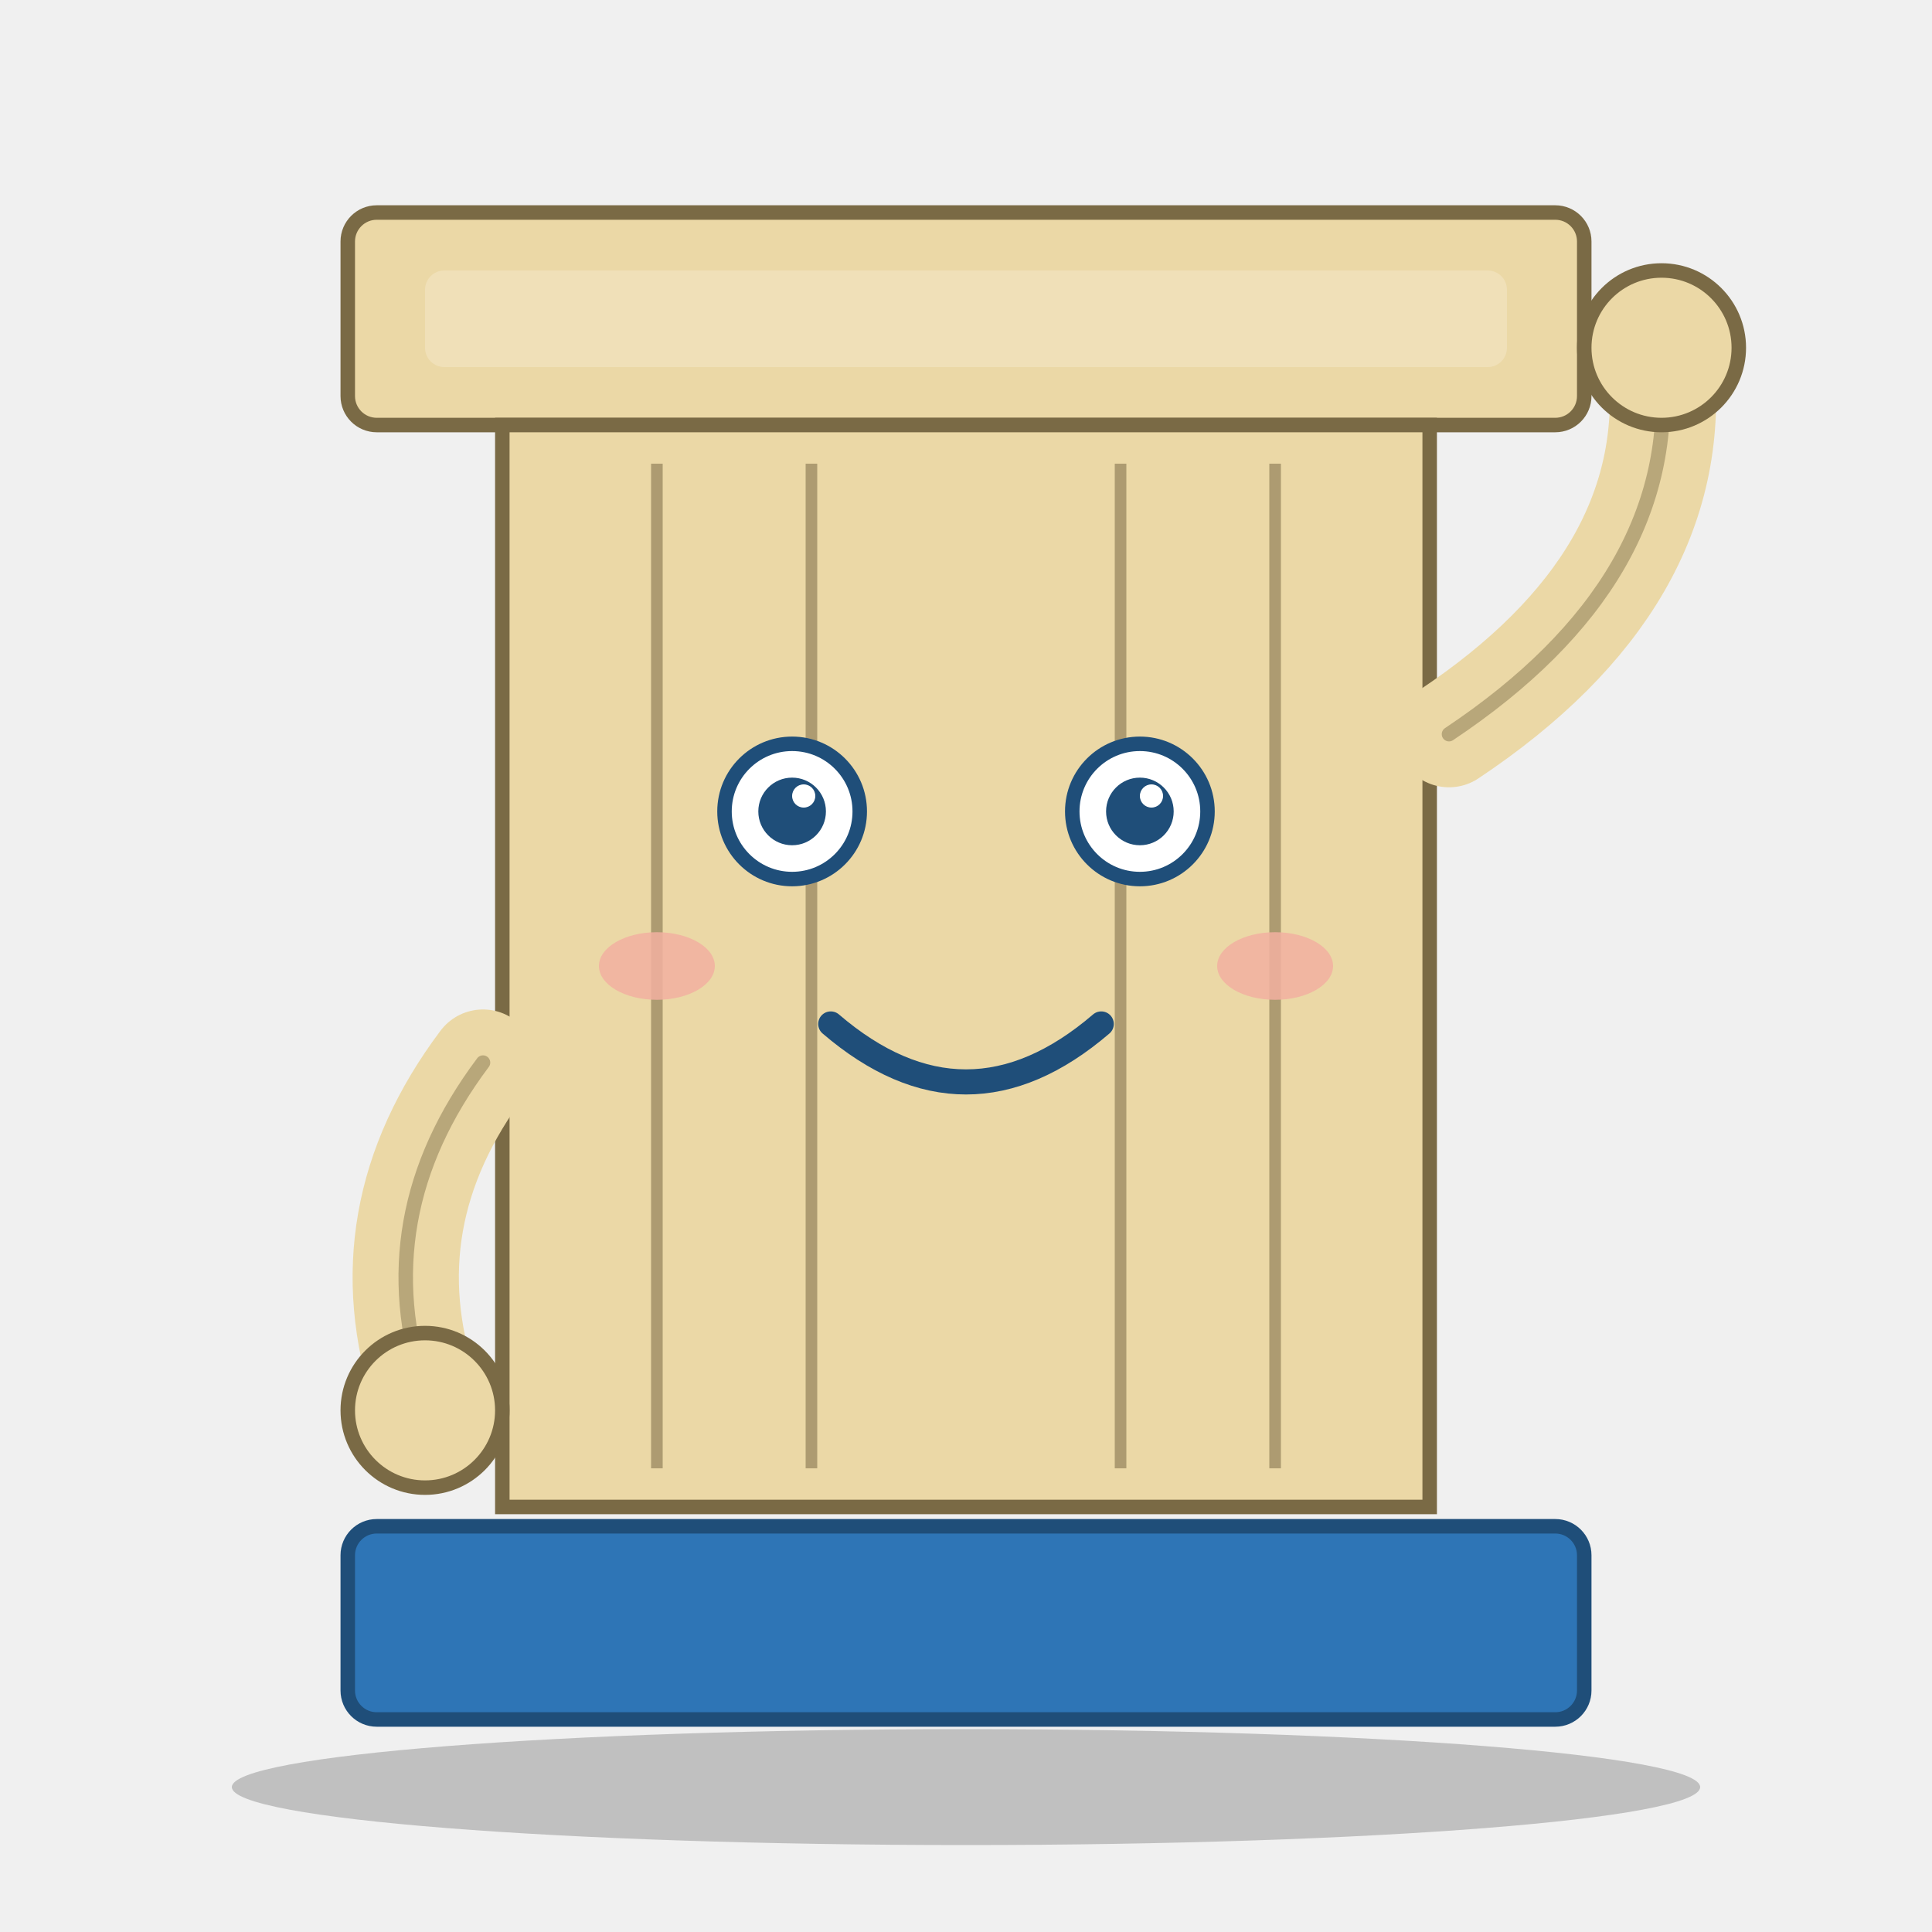
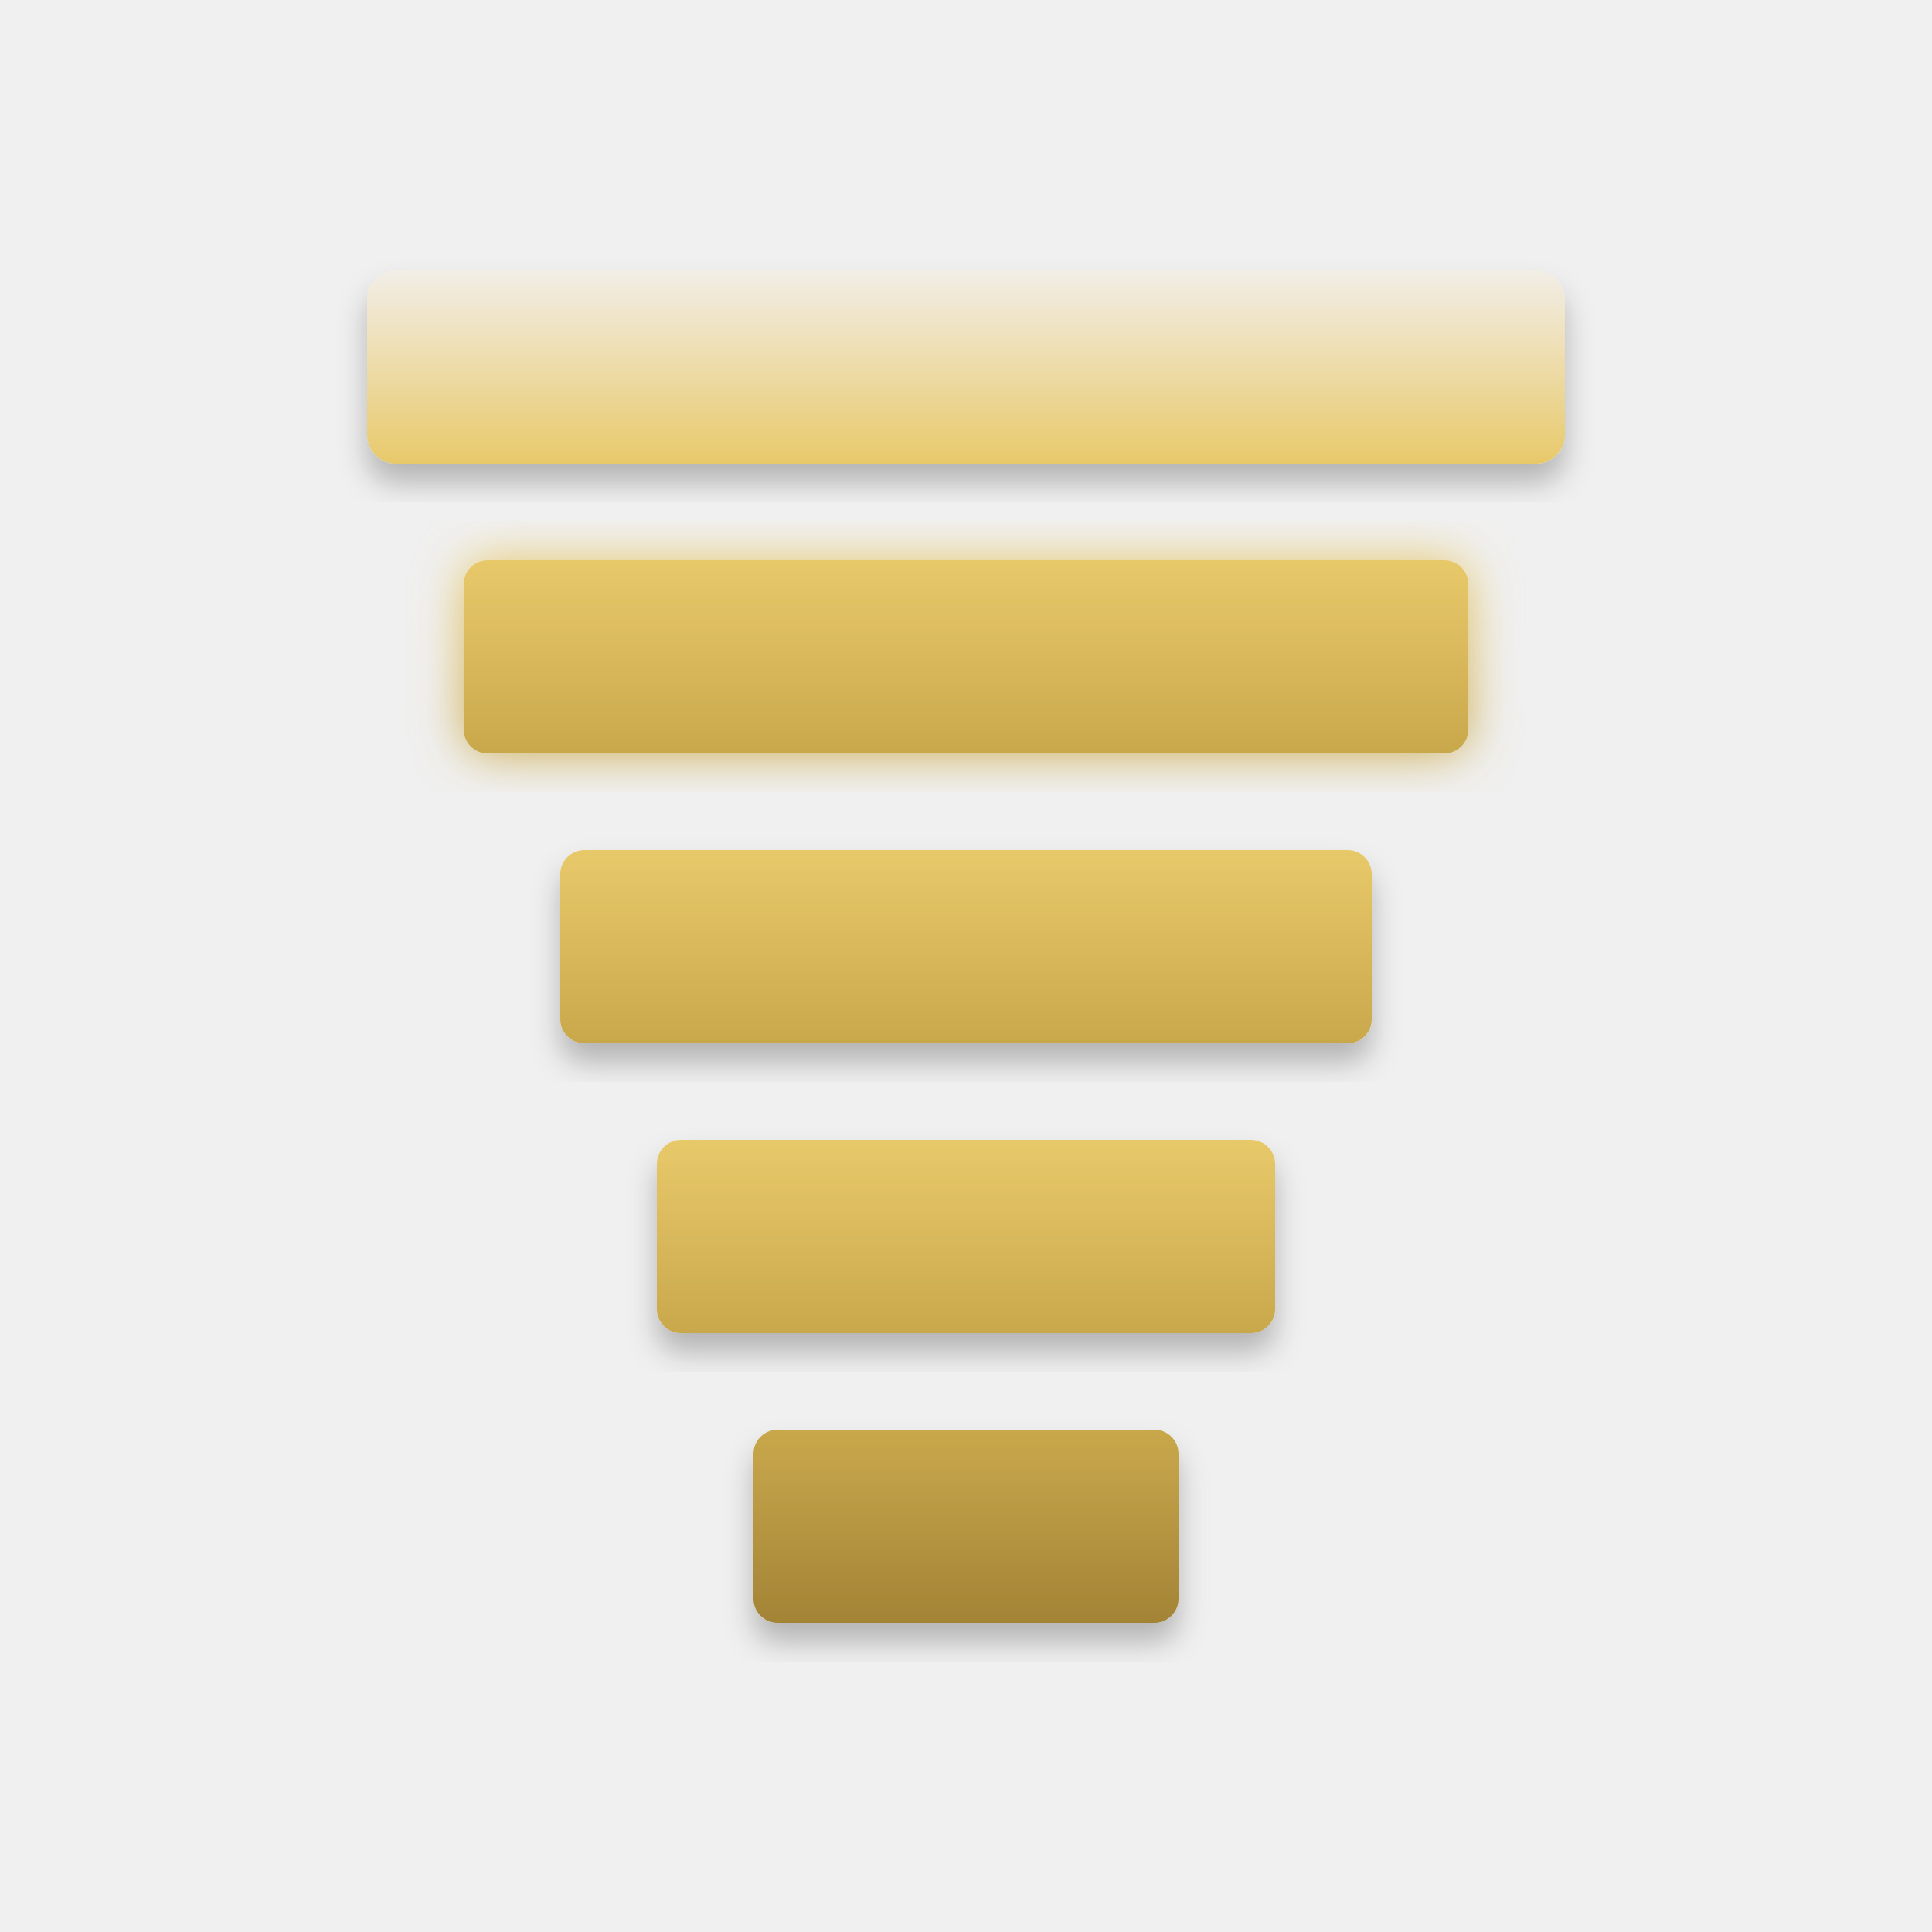
- <svg xmlns="http://www.w3.org/2000/svg" viewBox="0 0 200 200" width="200" height="200" preserveAspectRatio="xMidYMid meet">
-   <ellipse cx="100" cy="185" rx="76" ry="6" fill="#000000" opacity="0.20" />
-   <rect x="36" y="22" width="128" height="22" rx="3" fill="#EBD8A6" stroke="#7A6A45" stroke-width="1.5" />
-   <rect x="44" y="28" width="112" height="10" rx="2" fill="#F0E0B8" />
-   <rect x="52" y="44" width="96" height="112" fill="#EBD8A6" stroke="#7A6A45" stroke-width="1.5" />
-   <line x1="68" y1="48" x2="68" y2="152" stroke="#7A6A45" stroke-width="1.2" opacity="0.55" />
-   <line x1="84" y1="48" x2="84" y2="152" stroke="#7A6A45" stroke-width="1.2" opacity="0.55" />
-   <line x1="116" y1="48" x2="116" y2="152" stroke="#7A6A45" stroke-width="1.2" opacity="0.55" />
-   <line x1="132" y1="48" x2="132" y2="152" stroke="#7A6A45" stroke-width="1.2" opacity="0.55" />
-   <circle cx="82" cy="84" r="7" fill="#FFFFFF" stroke="#1F4E79" stroke-width="1.5" />
-   <circle cx="118" cy="84" r="7" fill="#FFFFFF" stroke="#1F4E79" stroke-width="1.5" />
-   <circle cx="82" cy="84" r="3.5" fill="#1F4E79" />
-   <circle cx="118" cy="84" r="3.5" fill="#1F4E79" />
-   <circle cx="83.2" cy="82.4" r="1.2" fill="#FFFFFF" />
-   <circle cx="119.2" cy="82.4" r="1.2" fill="#FFFFFF" />
-   <ellipse cx="68" cy="100" rx="6" ry="3.5" fill="#F2B0A0" opacity="0.85" />
-   <ellipse cx="132" cy="100" rx="6" ry="3.5" fill="#F2B0A0" opacity="0.85" />
-   <path d="M 86 106 Q 100 118 114 106" stroke="#1F4E79" stroke-width="2.6" fill="none" stroke-linecap="round" />
-   <path d="M 150 76 Q 174 60 172 38" stroke="#EBD8A6" stroke-width="11" fill="none" stroke-linecap="round" />
-   <path d="M 150 76 Q 174 60 172 38" stroke="#7A6A45" stroke-width="1.5" fill="none" stroke-linecap="round" opacity="0.45" />
-   <circle cx="172" cy="36" r="8" fill="#EBD8A6" stroke="#7A6A45" stroke-width="1.5" />
-   <path d="M 50 110 Q 38 126 44 144" stroke="#EBD8A6" stroke-width="11" fill="none" stroke-linecap="round" />
-   <path d="M 50 110 Q 38 126 44 144" stroke="#7A6A45" stroke-width="1.5" fill="none" stroke-linecap="round" opacity="0.45" />
-   <circle cx="44" cy="146" r="8" fill="#EBD8A6" stroke="#7A6A45" stroke-width="1.5" />
-   <rect x="36" y="158" width="128" height="20" rx="3" fill="#2E75B6" stroke="#1F4E79" stroke-width="1.5" />
+ <svg xmlns="http://www.w3.org/2000/svg" viewBox="0 0 200 200" fill="none">
+   <defs>
+     <linearGradient id="m-block-top" x1="0%" y1="0%" x2="0%" y2="100%">
+       <stop offset="0%" stop-color="#F2EEE7" />
+       <stop offset="100%" stop-color="#E8C96A" />
+     </linearGradient>
+     <linearGradient id="m-block" x1="0%" y1="0%" x2="0%" y2="100%">
+       <stop offset="0%" stop-color="#E8C96A" />
+       <stop offset="100%" stop-color="#C9A84C" />
+     </linearGradient>
+     <linearGradient id="m-block-base" x1="0%" y1="0%" x2="0%" y2="100%">
+       <stop offset="0%" stop-color="#C9A84C" />
+       <stop offset="100%" stop-color="#A38436" />
+     </linearGradient>
+     <filter id="m-glow" x="-20%" y="-20%" width="140%" height="140%">
+       <feGaussianBlur stdDeviation="2.5" result="coloredBlur" />
+       <feMerge>
+         <feMergeNode in="coloredBlur" />
+         <feMergeNode in="SourceGraphic" />
+       </feMerge>
+     </filter>
+     <filter id="m-shadow" x="-20%" y="-20%" width="140%" height="140%">
+       <feDropShadow dx="0" dy="2" stdDeviation="1.5" flood-color="#000" flood-opacity="0.25" />
+     </filter>
+   </defs>
+   <rect x="78" y="148" width="44" height="20" rx="2.5" fill="url(#m-block-base)" filter="url(#m-shadow)" />
+   <rect x="68" y="118" width="64" height="20" rx="2.5" fill="url(#m-block)" filter="url(#m-shadow)" />
+   <rect x="58" y="88" width="84" height="20" rx="2.5" fill="url(#m-block)" filter="url(#m-shadow)" />
+   <rect x="48" y="58" width="104" height="20" rx="2.5" fill="url(#m-block)" filter="url(#m-glow)" />
+   <rect x="38" y="28" width="124" height="20" rx="3" fill="url(#m-block-top)" filter="url(#m-shadow)" />
</svg>
